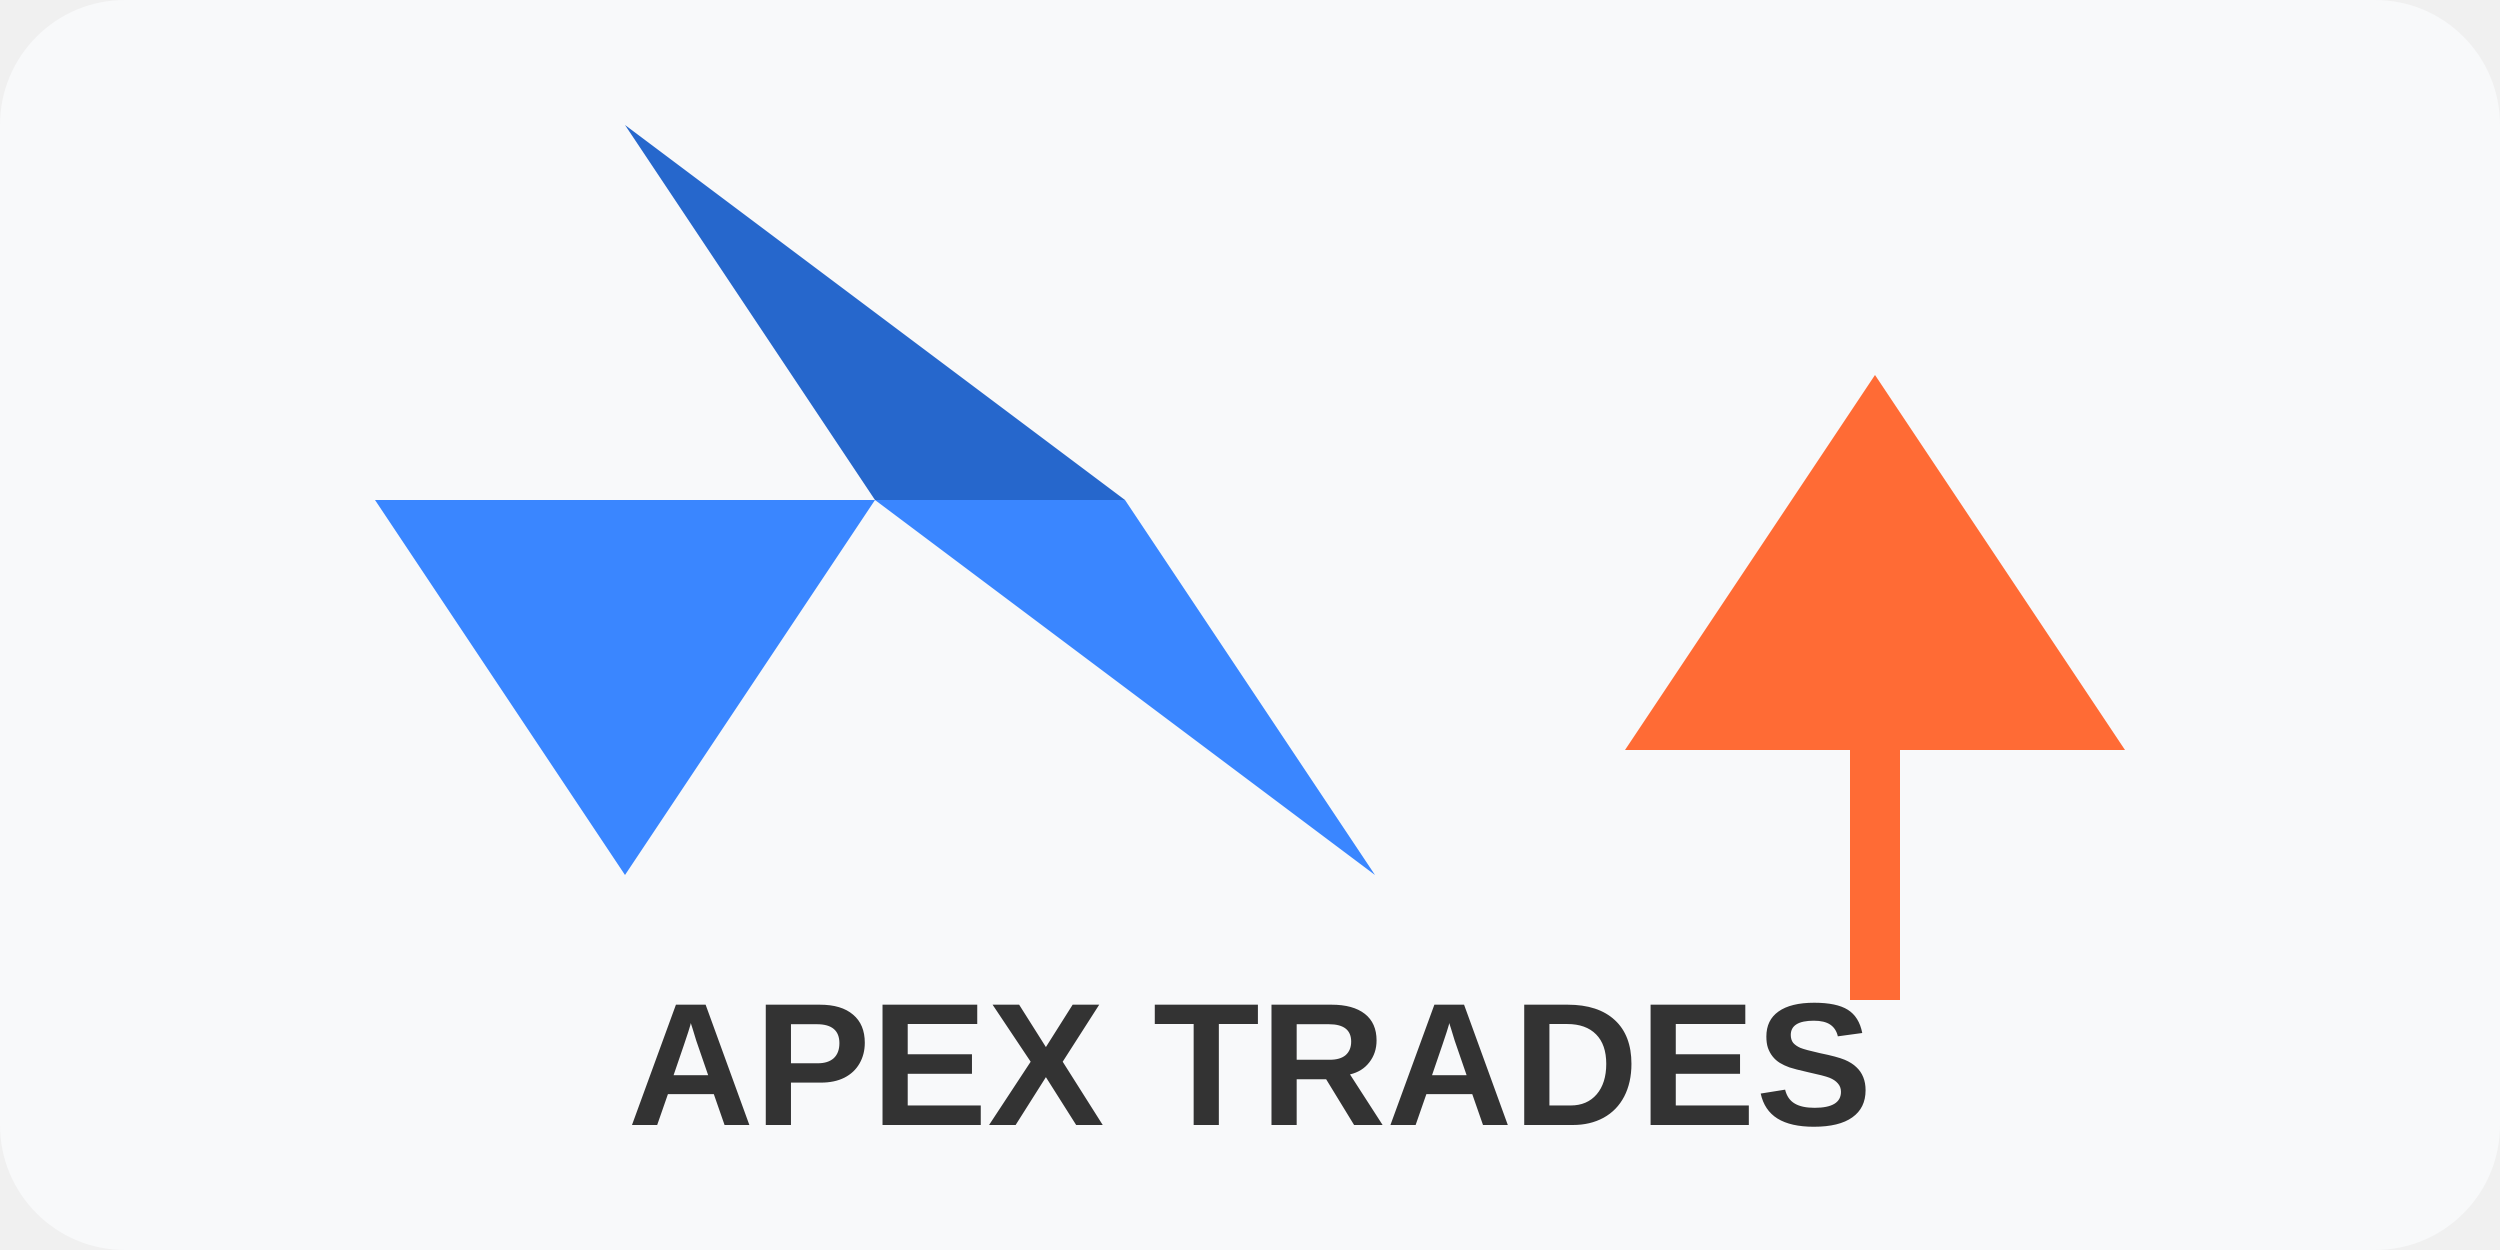
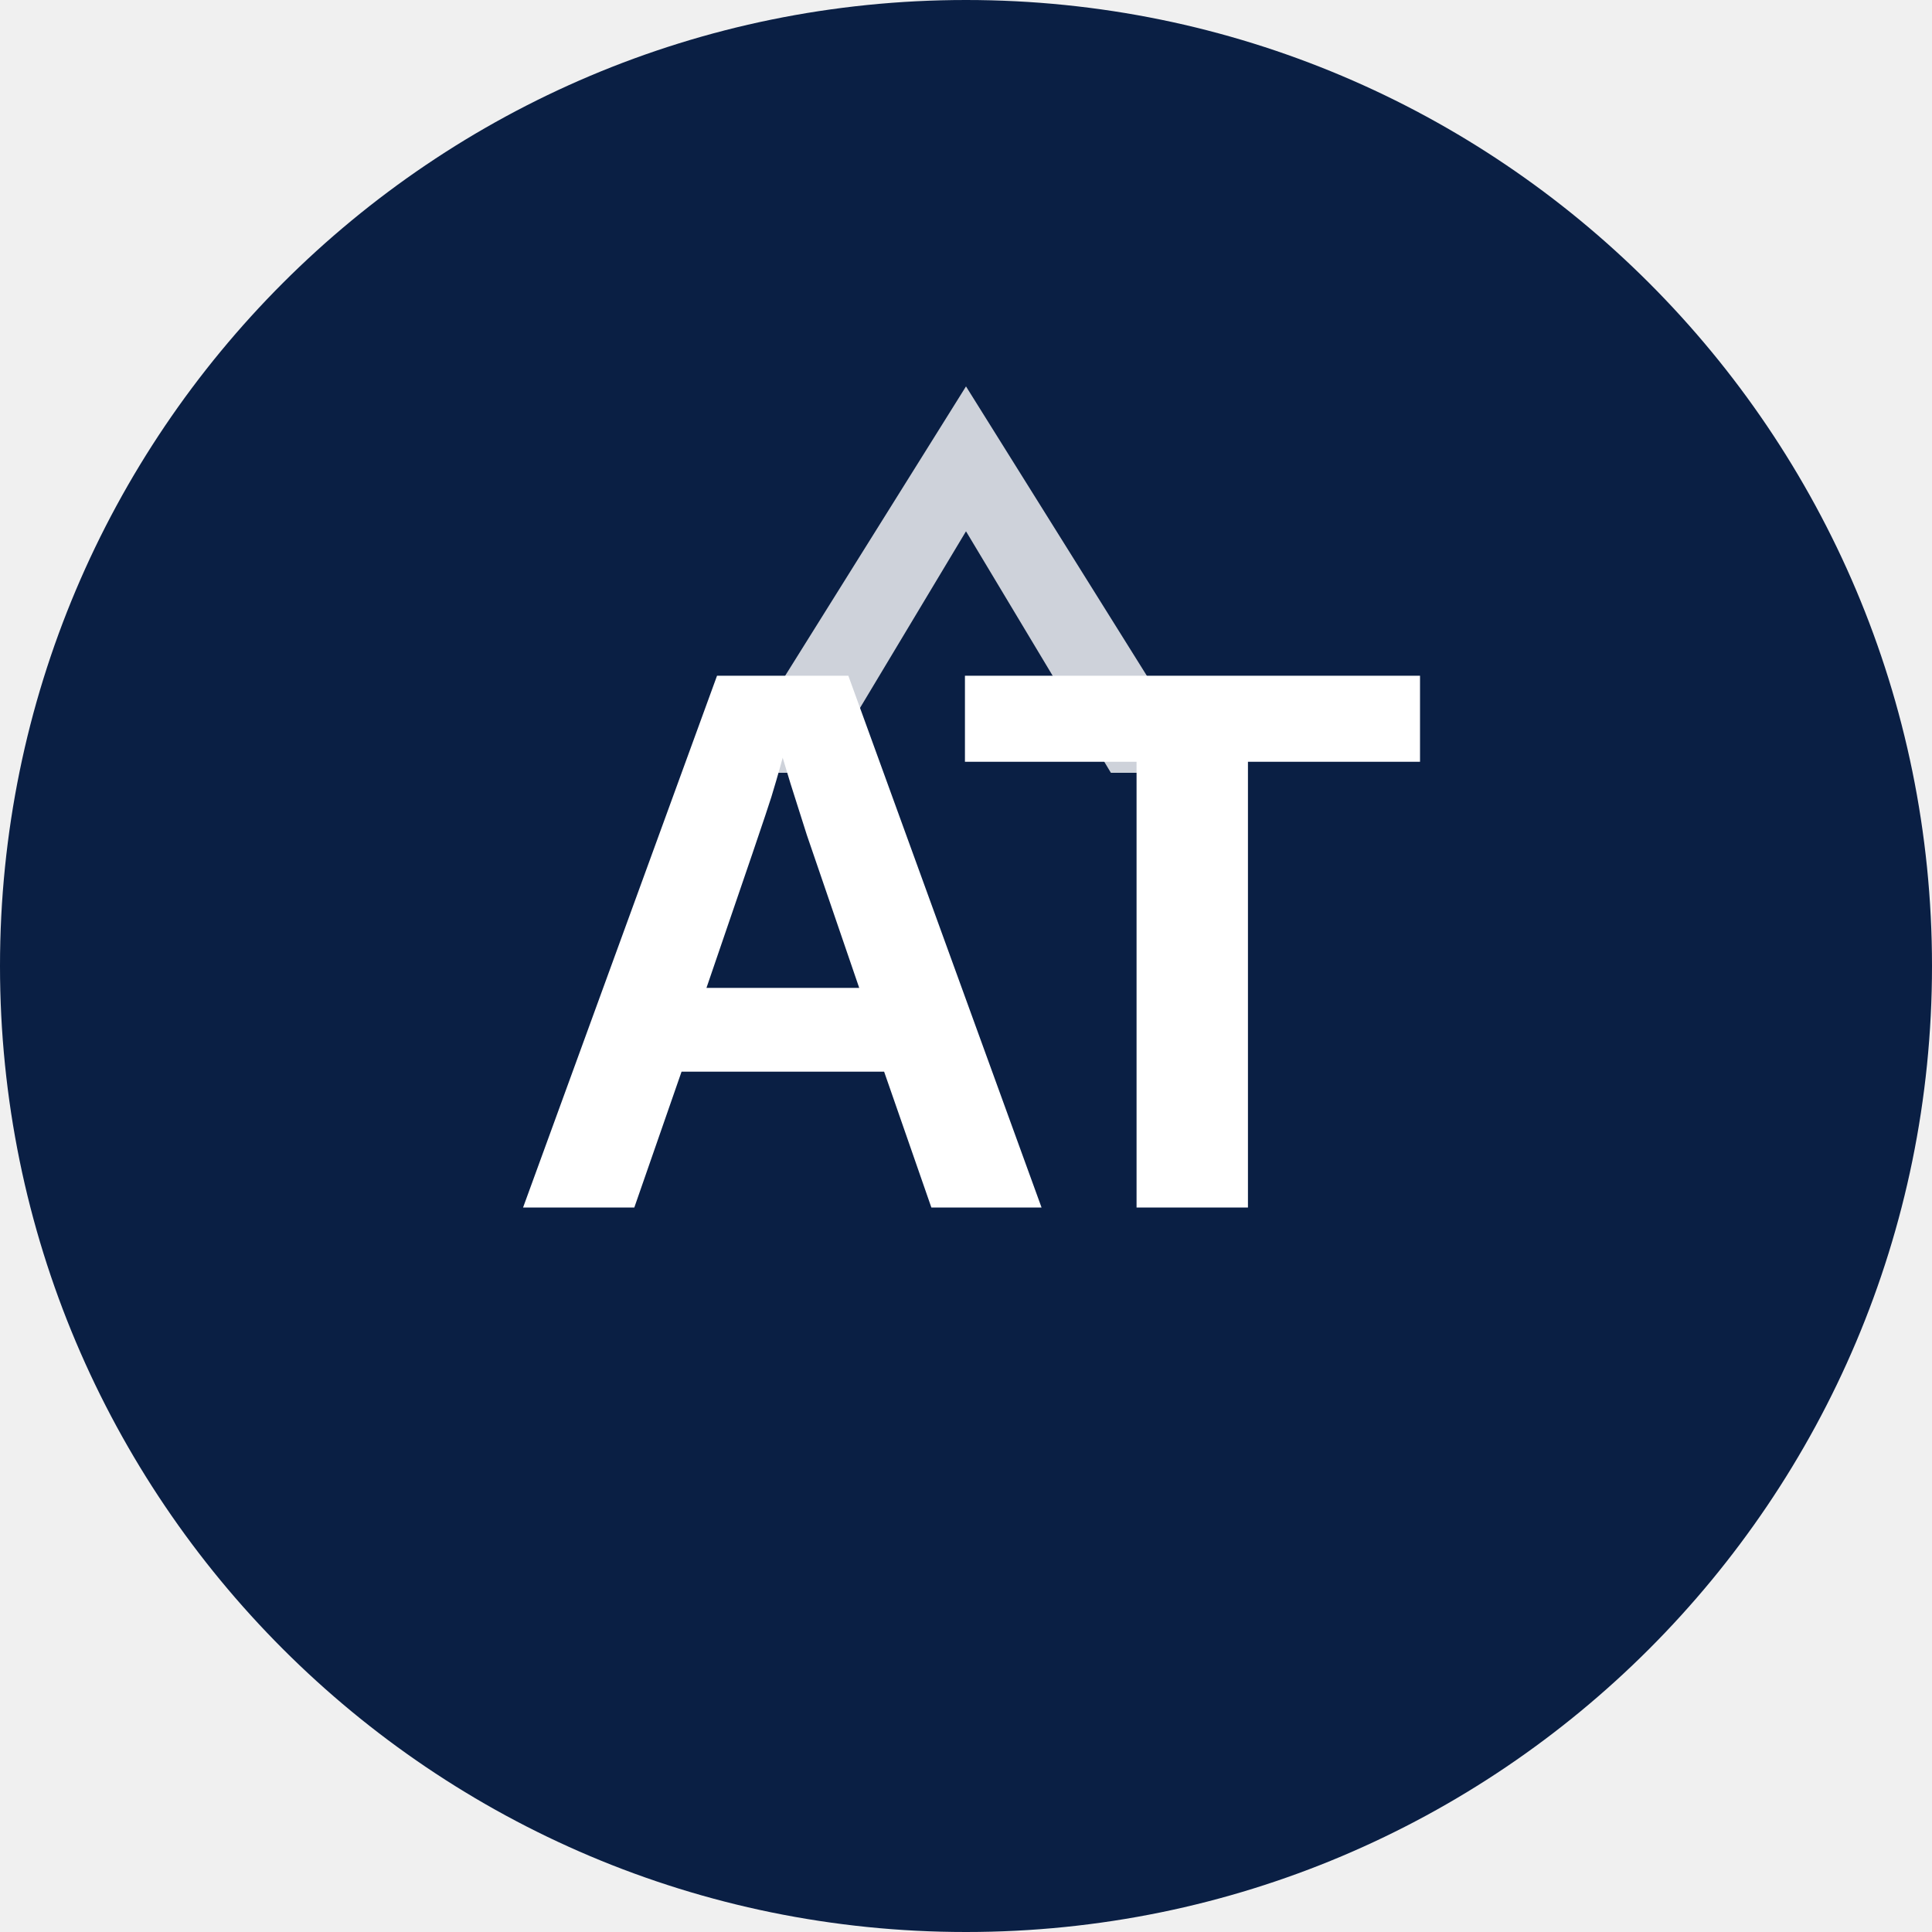
- <svg xmlns="http://www.w3.org/2000/svg" width="200" height="100" viewBox="0 0 200 100">
-   <rect width="200" height="100" fill="#f8f9fa" rx="10" />
-   <polygon points="50,70 30,40 70,40" fill="#3a86ff" />
-   <polygon points="70,40 50,10 90,40" fill="#2667cc" />
-   <polygon points="90,40 70,40 110,70" fill="#3a86ff" />
-   <polygon points="130,60 150,30 170,60" fill="#ff6b35" />
-   <rect x="148" y="60" width="4" height="20" fill="#ff6b35" />
-   <text x="100" y="90" font-family="Arial, sans-serif" font-size="14" font-weight="bold" text-anchor="middle" fill="#333">APEX TRADES</text>
+ <svg xmlns="http://www.w3.org/2000/svg" width="200" height="200" viewBox="0 0 200 200">
+   <rect width="200" height="200" rx="100" fill="#0a1f44" />
+   <text x="100" y="125" font-family="Arial, sans-serif" font-size="80" font-weight="bold" text-anchor="middle" fill="white" letter-spacing="-5">
+     AT
+   </text>
+   <path d="M 75 80 L 100 40 L 125 80 L 115 80 L 100 55 L 85 80 Z" fill="white" opacity="0.8" />
</svg>
